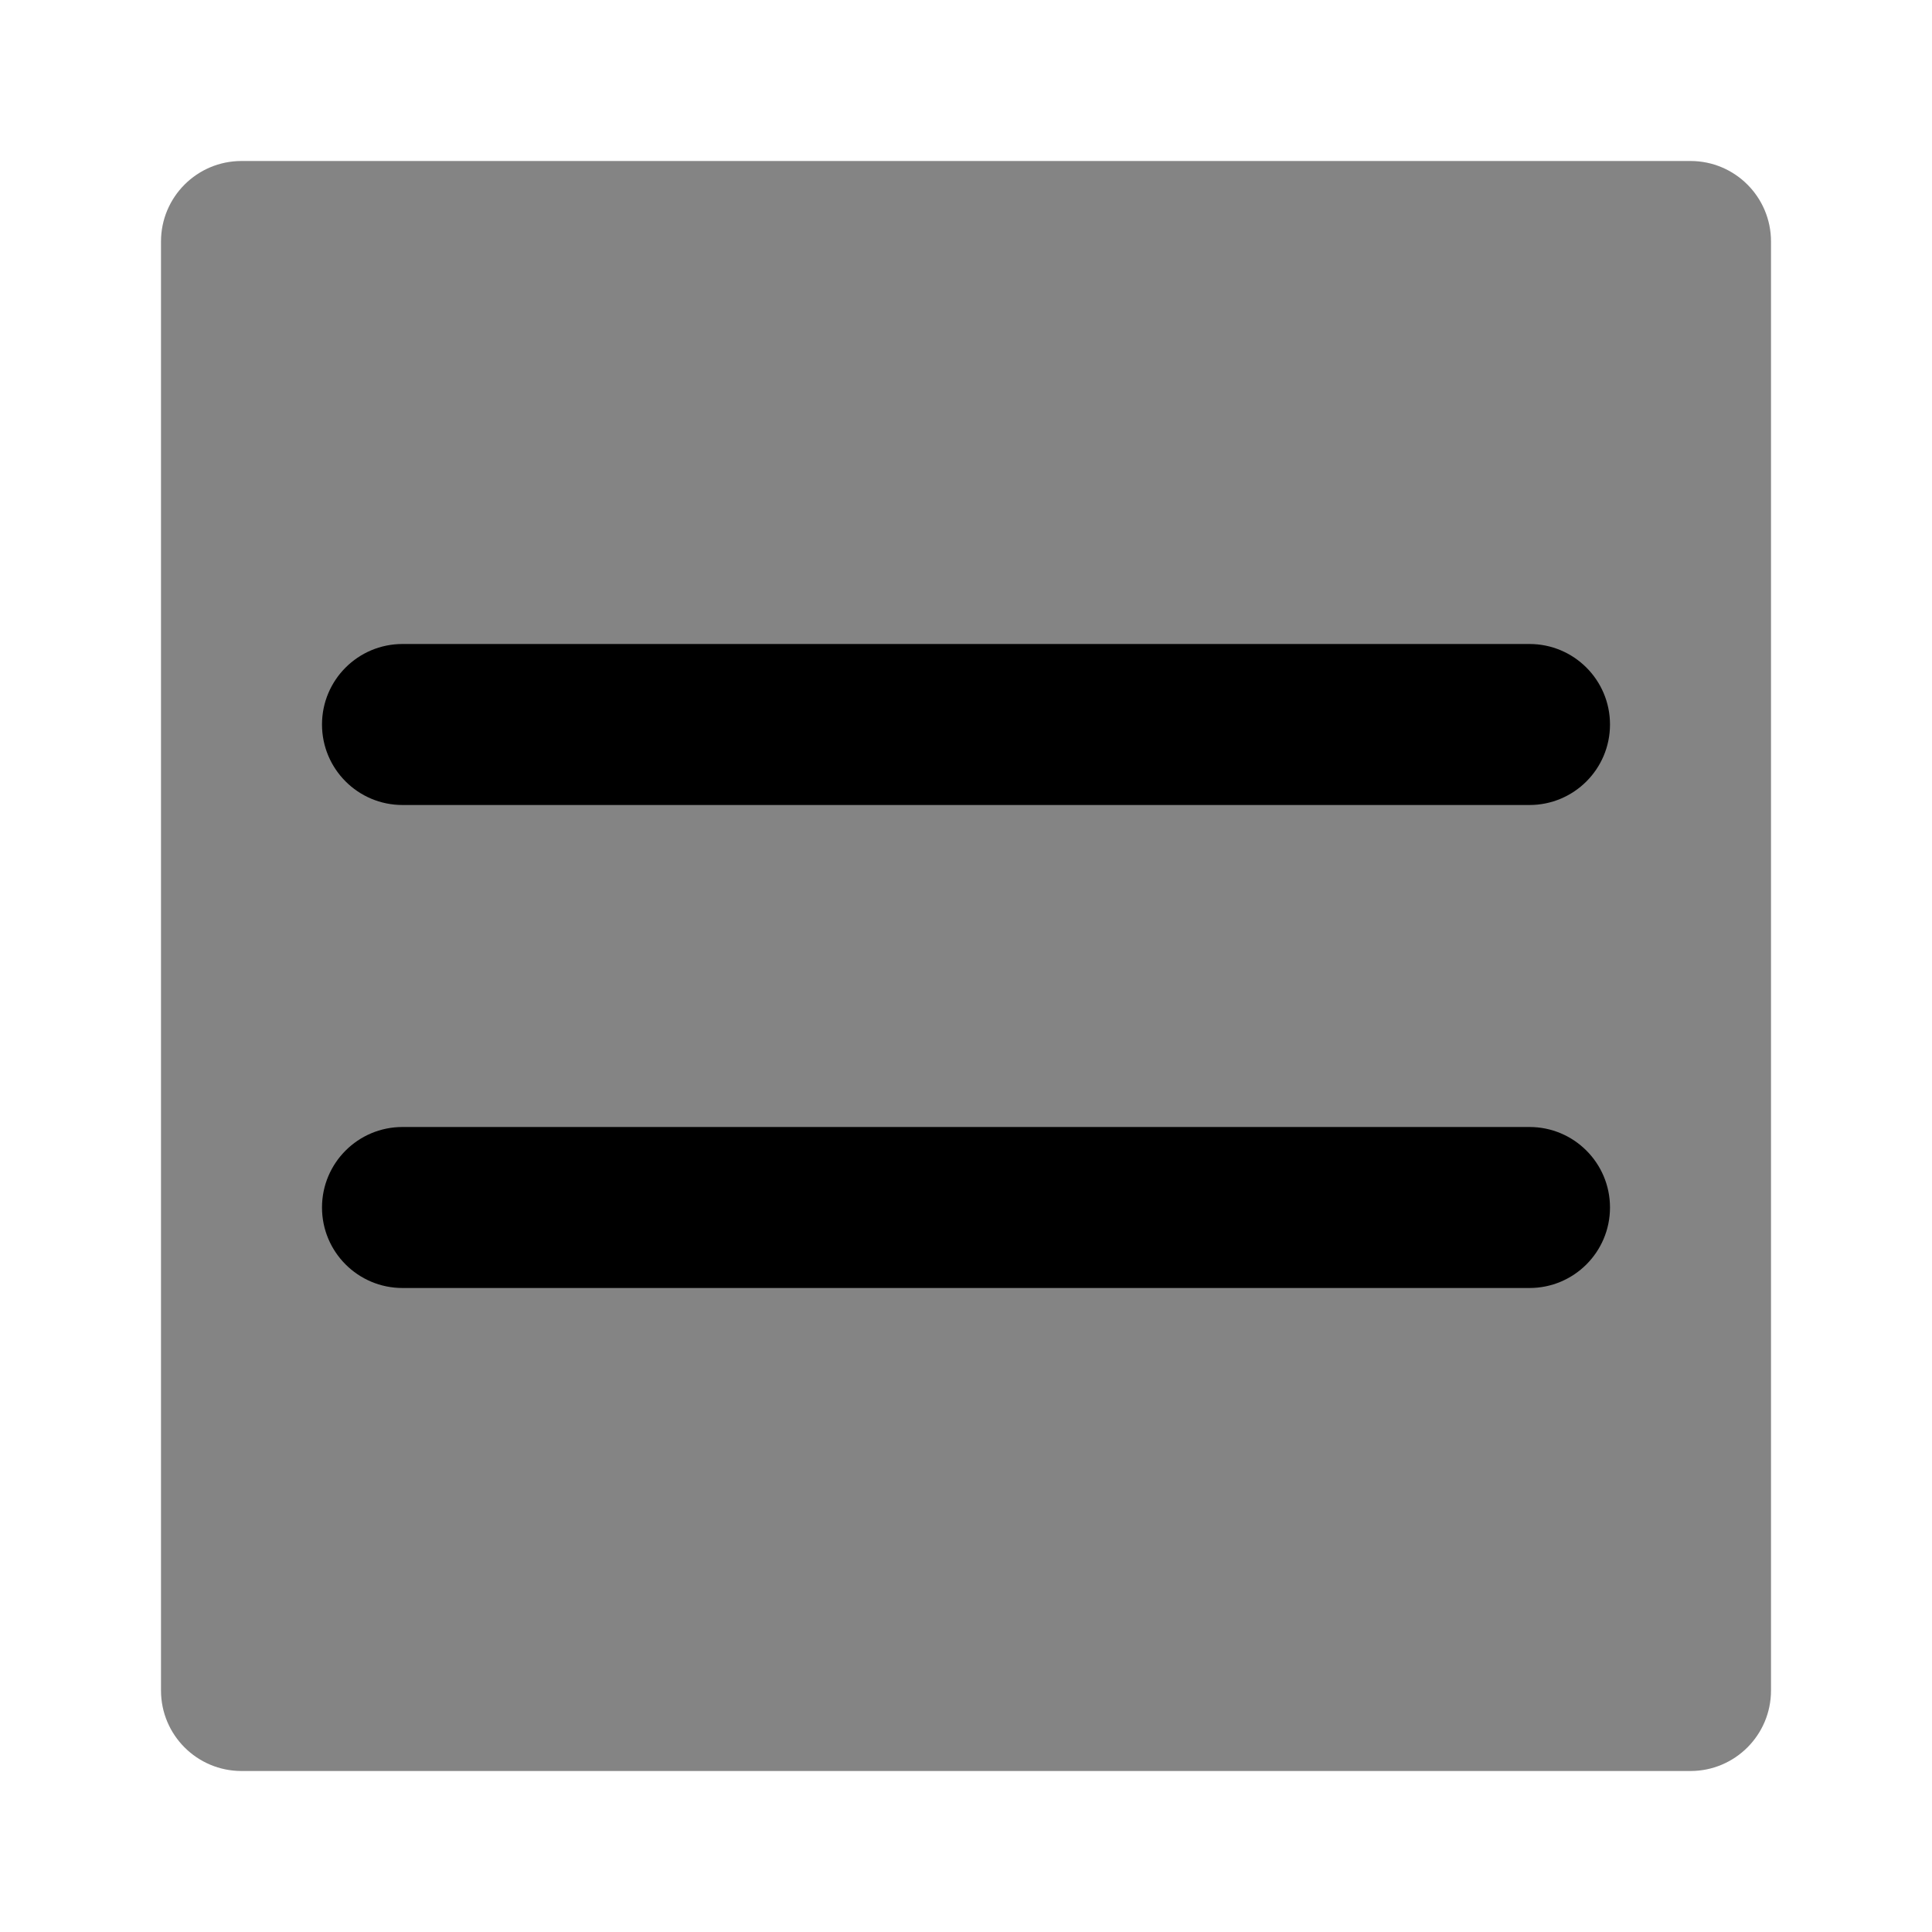
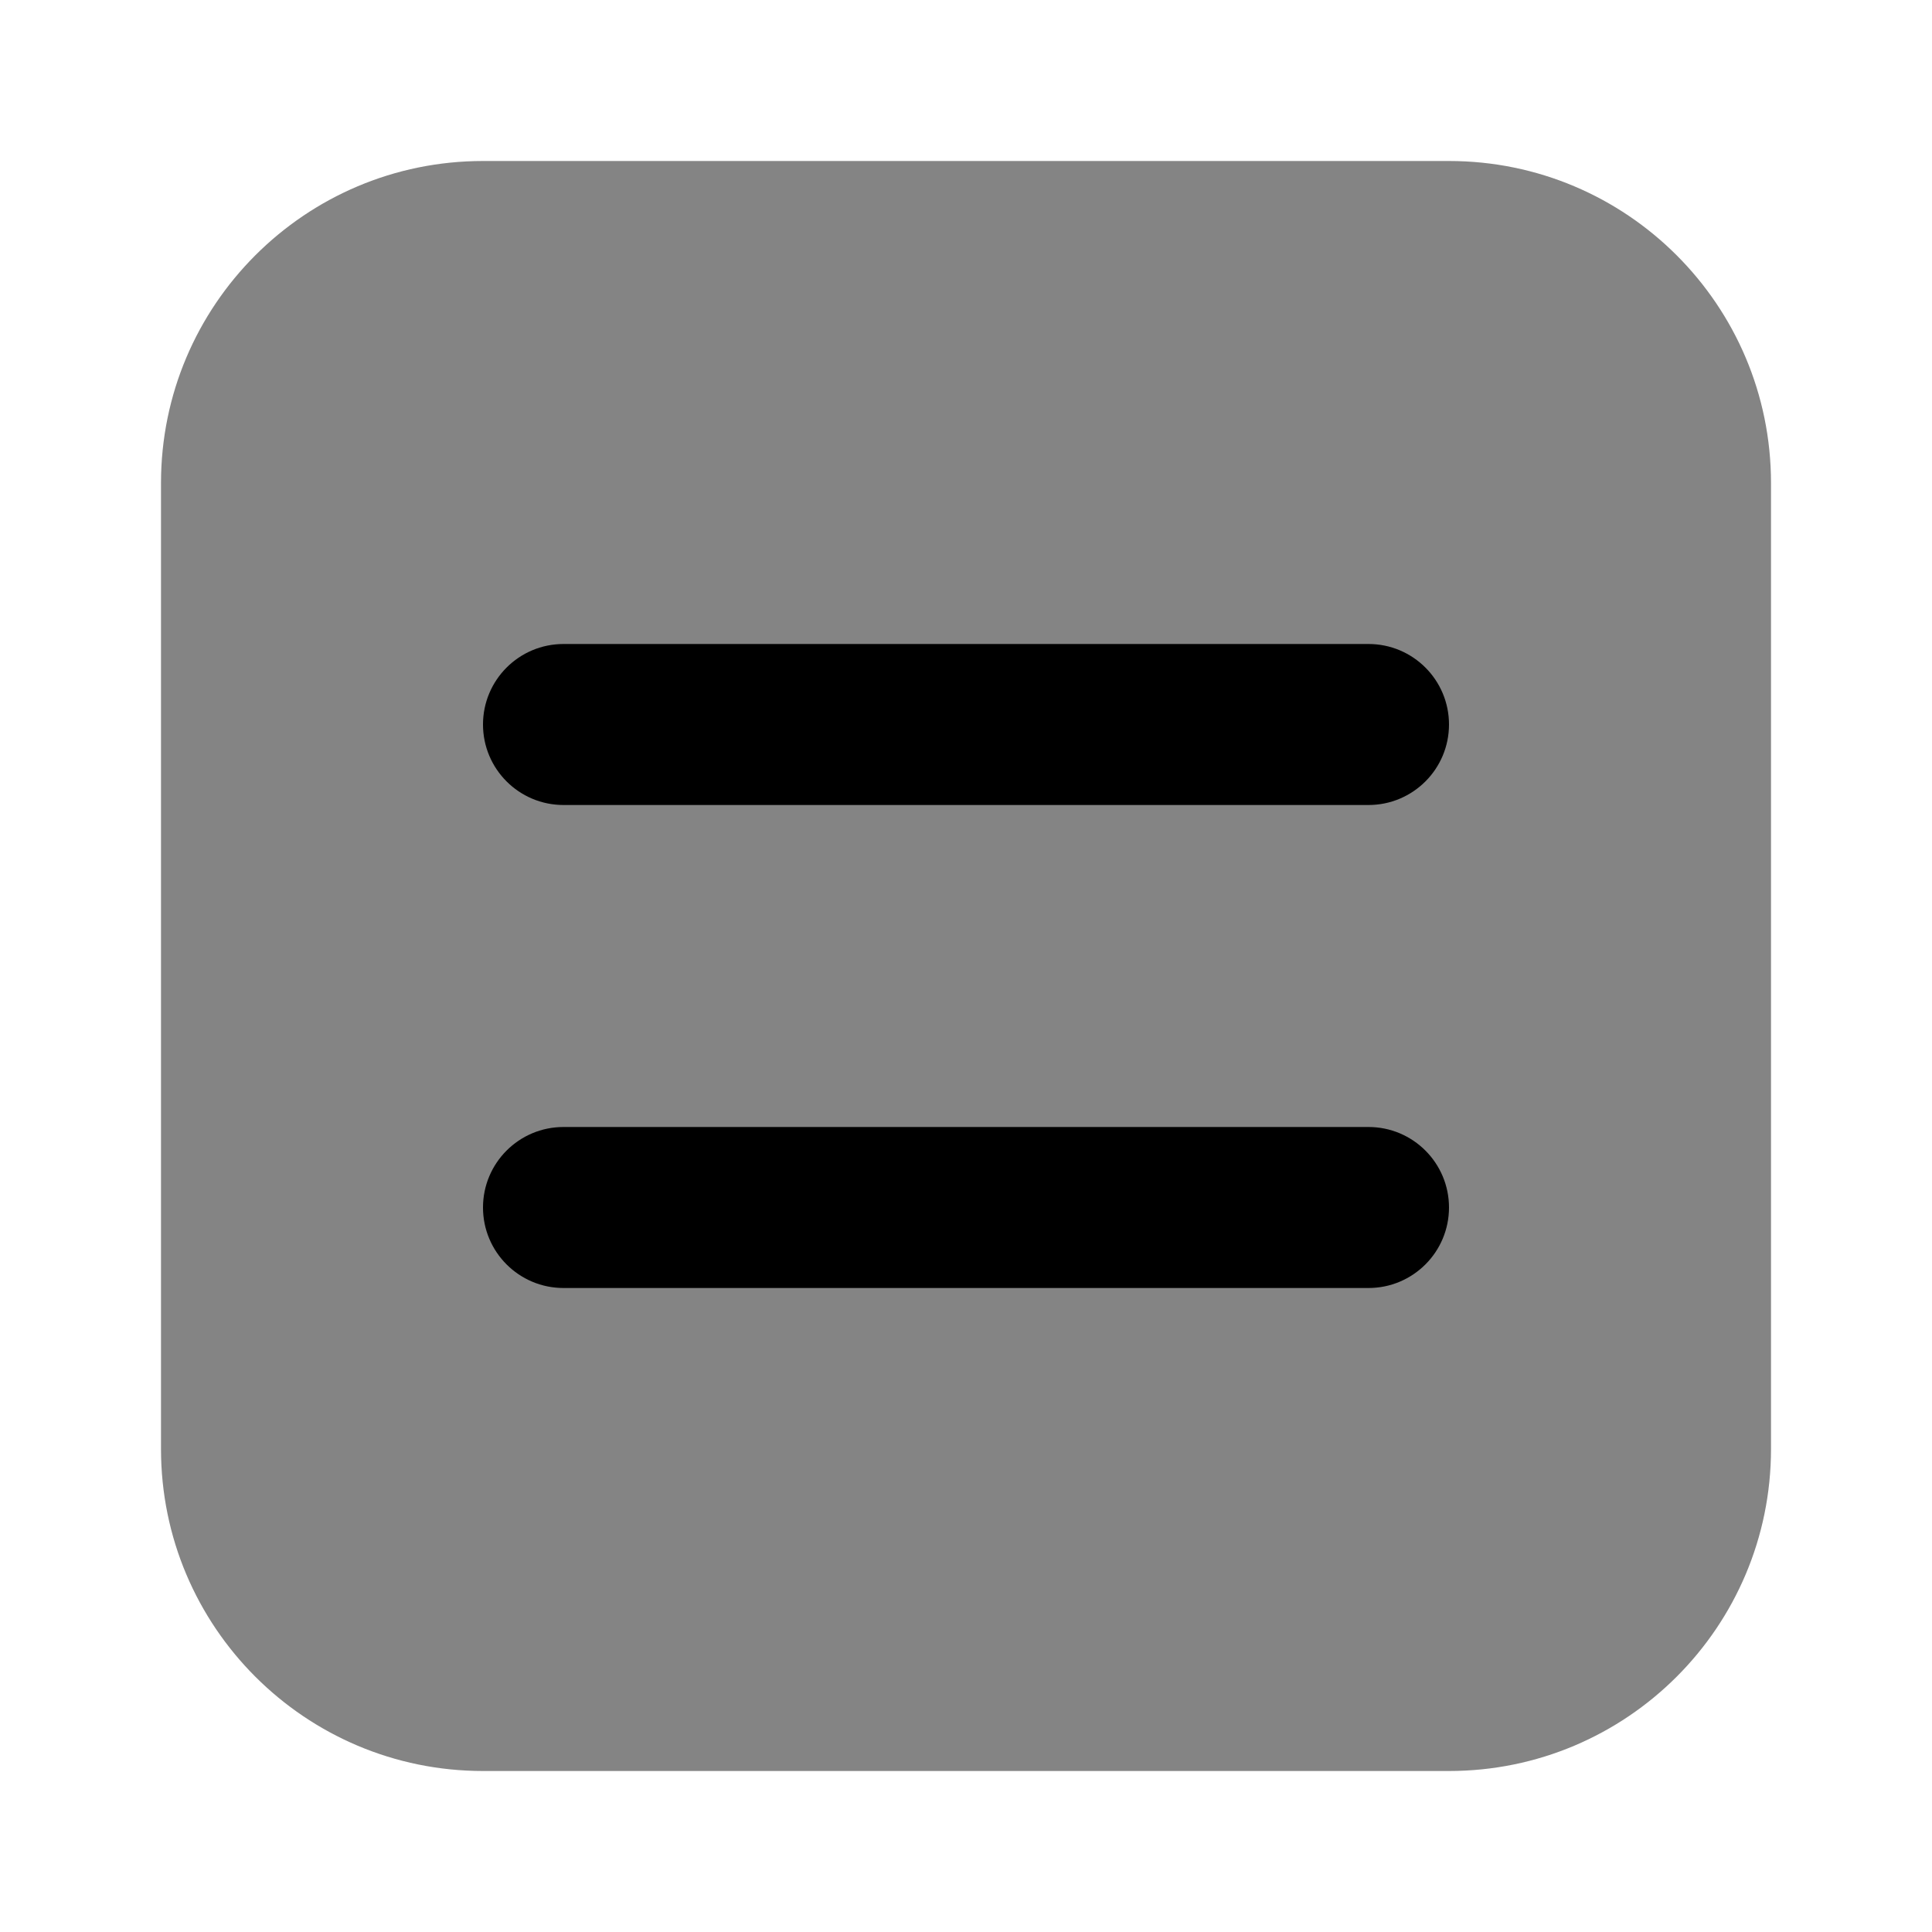
<svg xmlns="http://www.w3.org/2000/svg" width="24" height="24" viewBox="0 0 24 24" fill="none">
-   <rect x="2" y="2" width="20" height="20" rx="1" fill="#848484" />
-   <rect x="4" y="10" width="2" height="16" rx="1" transform="rotate(-90 4 10)" fill="black" />
-   <rect x="4" y="16" width="2" height="16" rx="1" transform="rotate(-90 4 16)" fill="black" />
+   <rect x="2" y="2" width="20" height="20" rx="4" fill="#848484" />
+   <rect x="6" y="10" width="2" height="12" rx="1" transform="rotate(-90 6 10)" fill="black" />
+   <rect x="6" y="16" width="2" height="12" rx="1" transform="rotate(-90 6 16)" fill="black" />
</svg>
